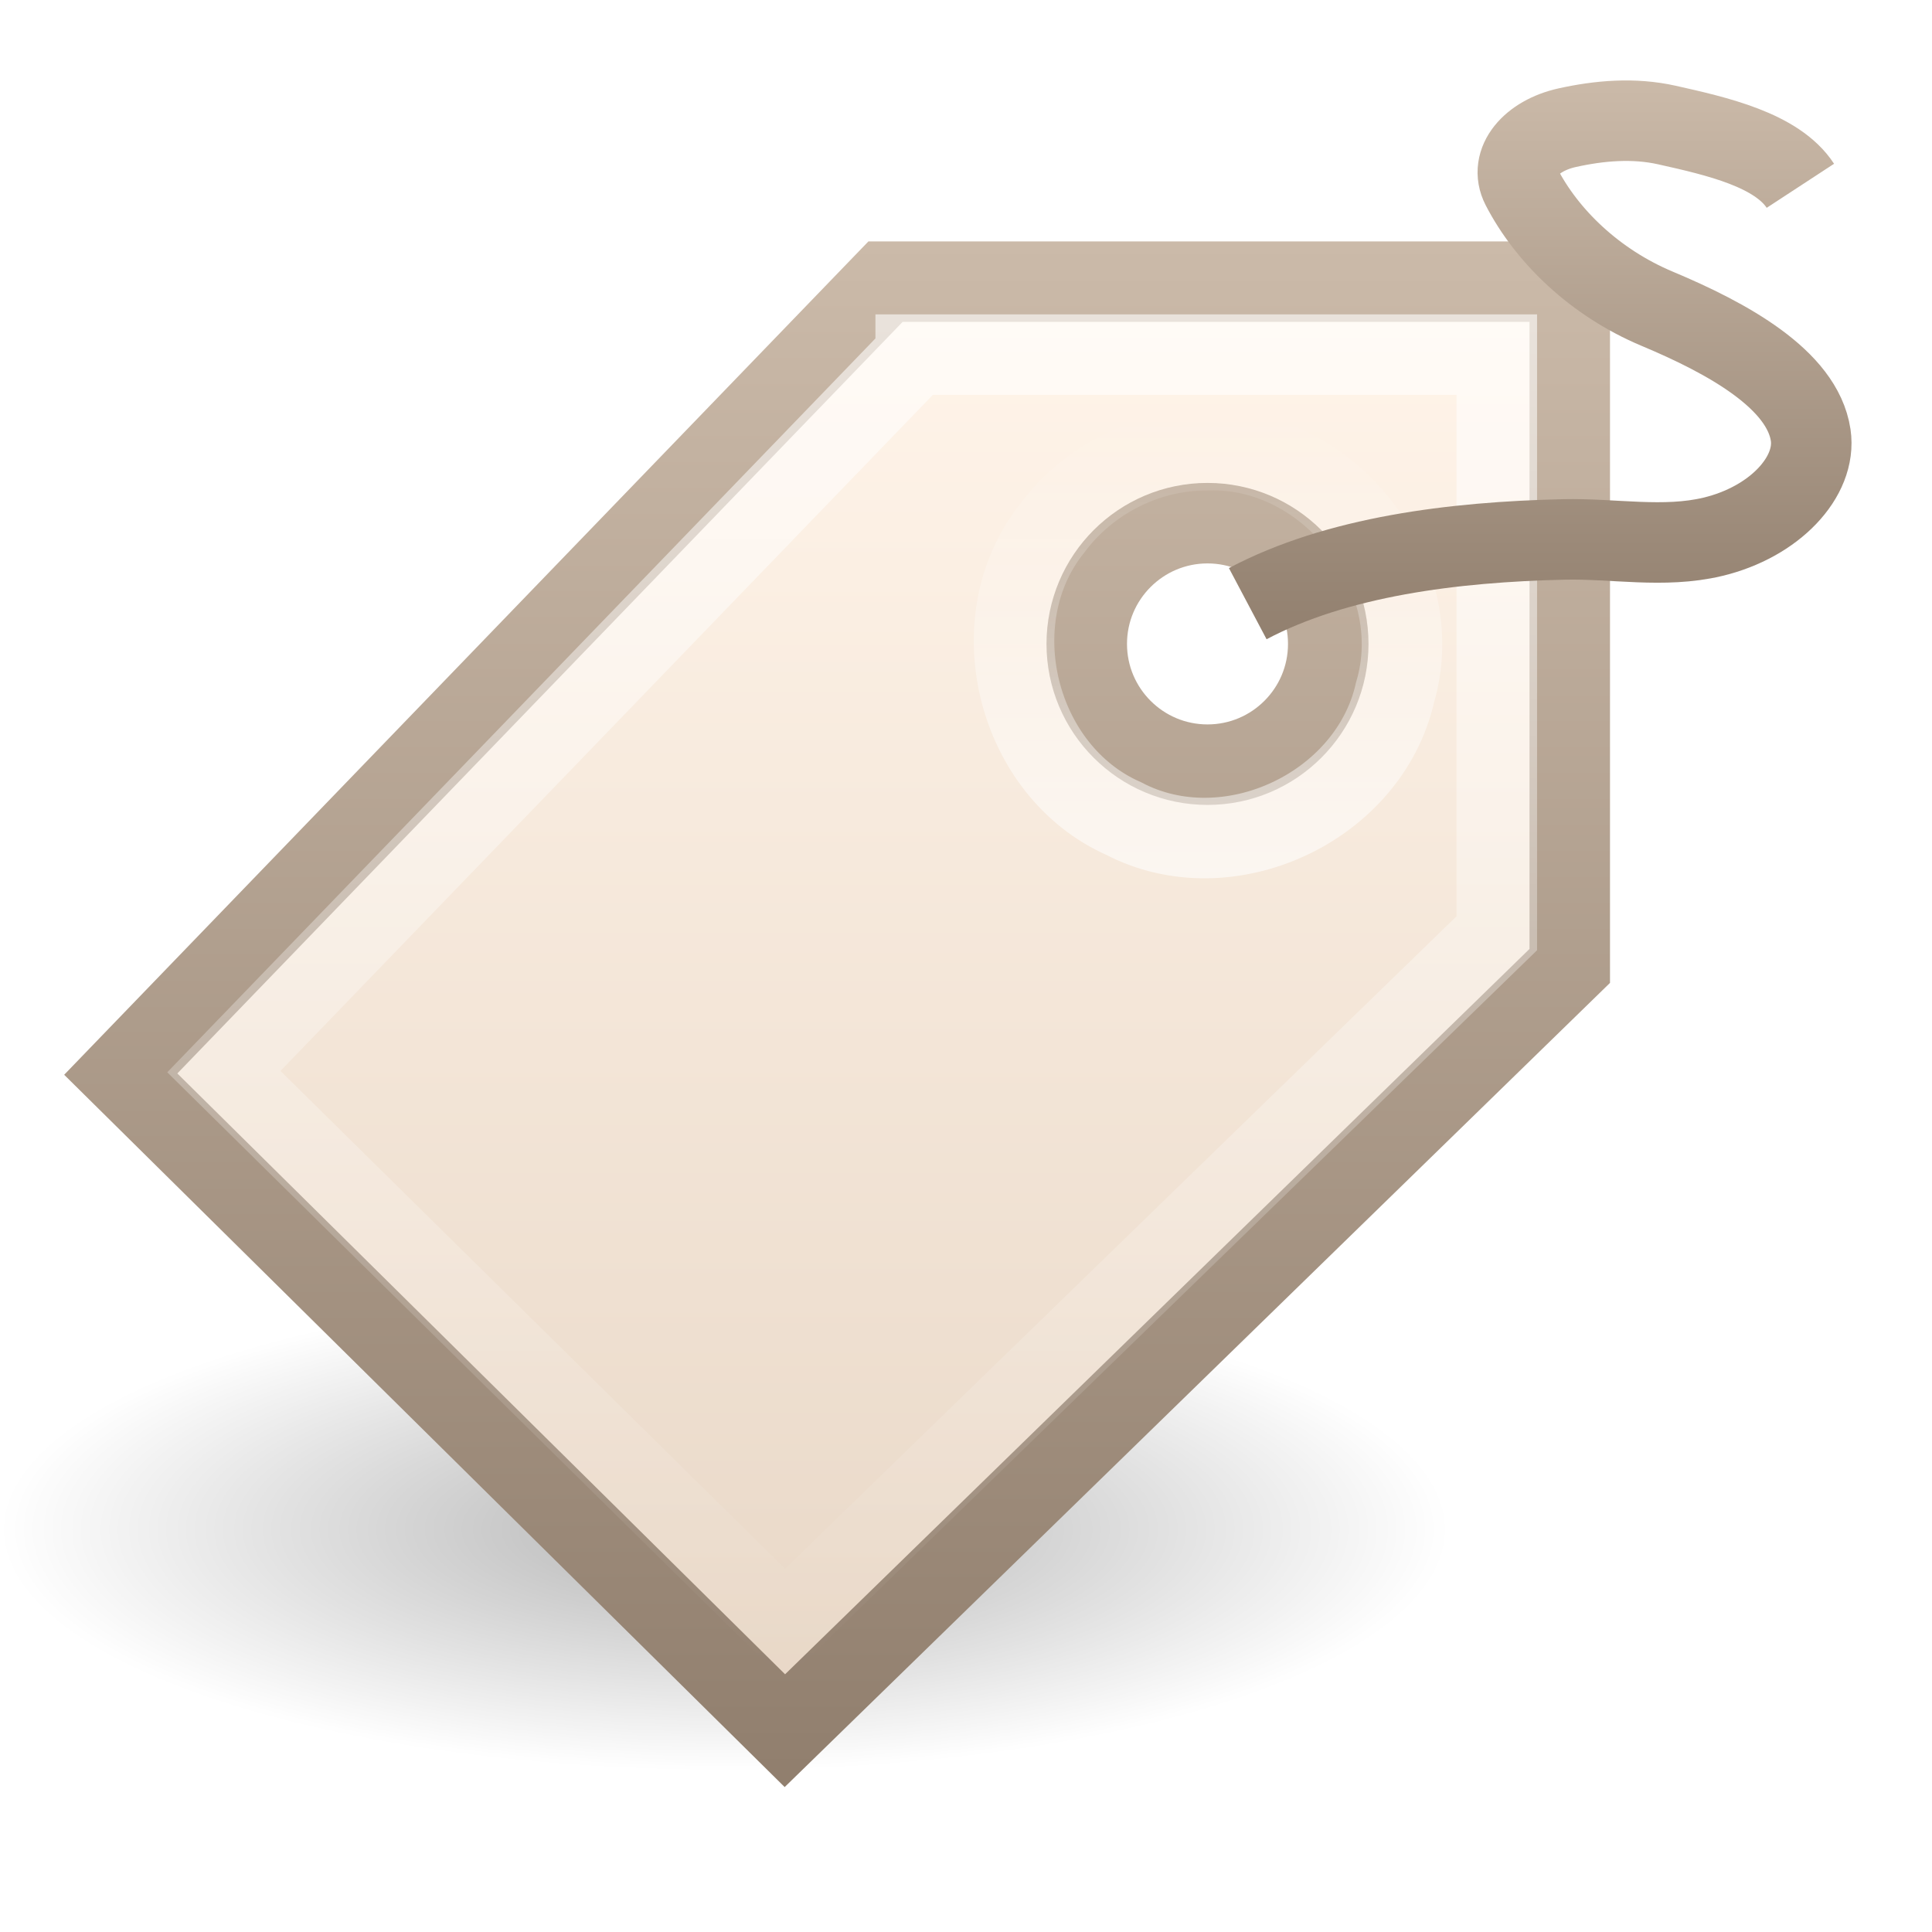
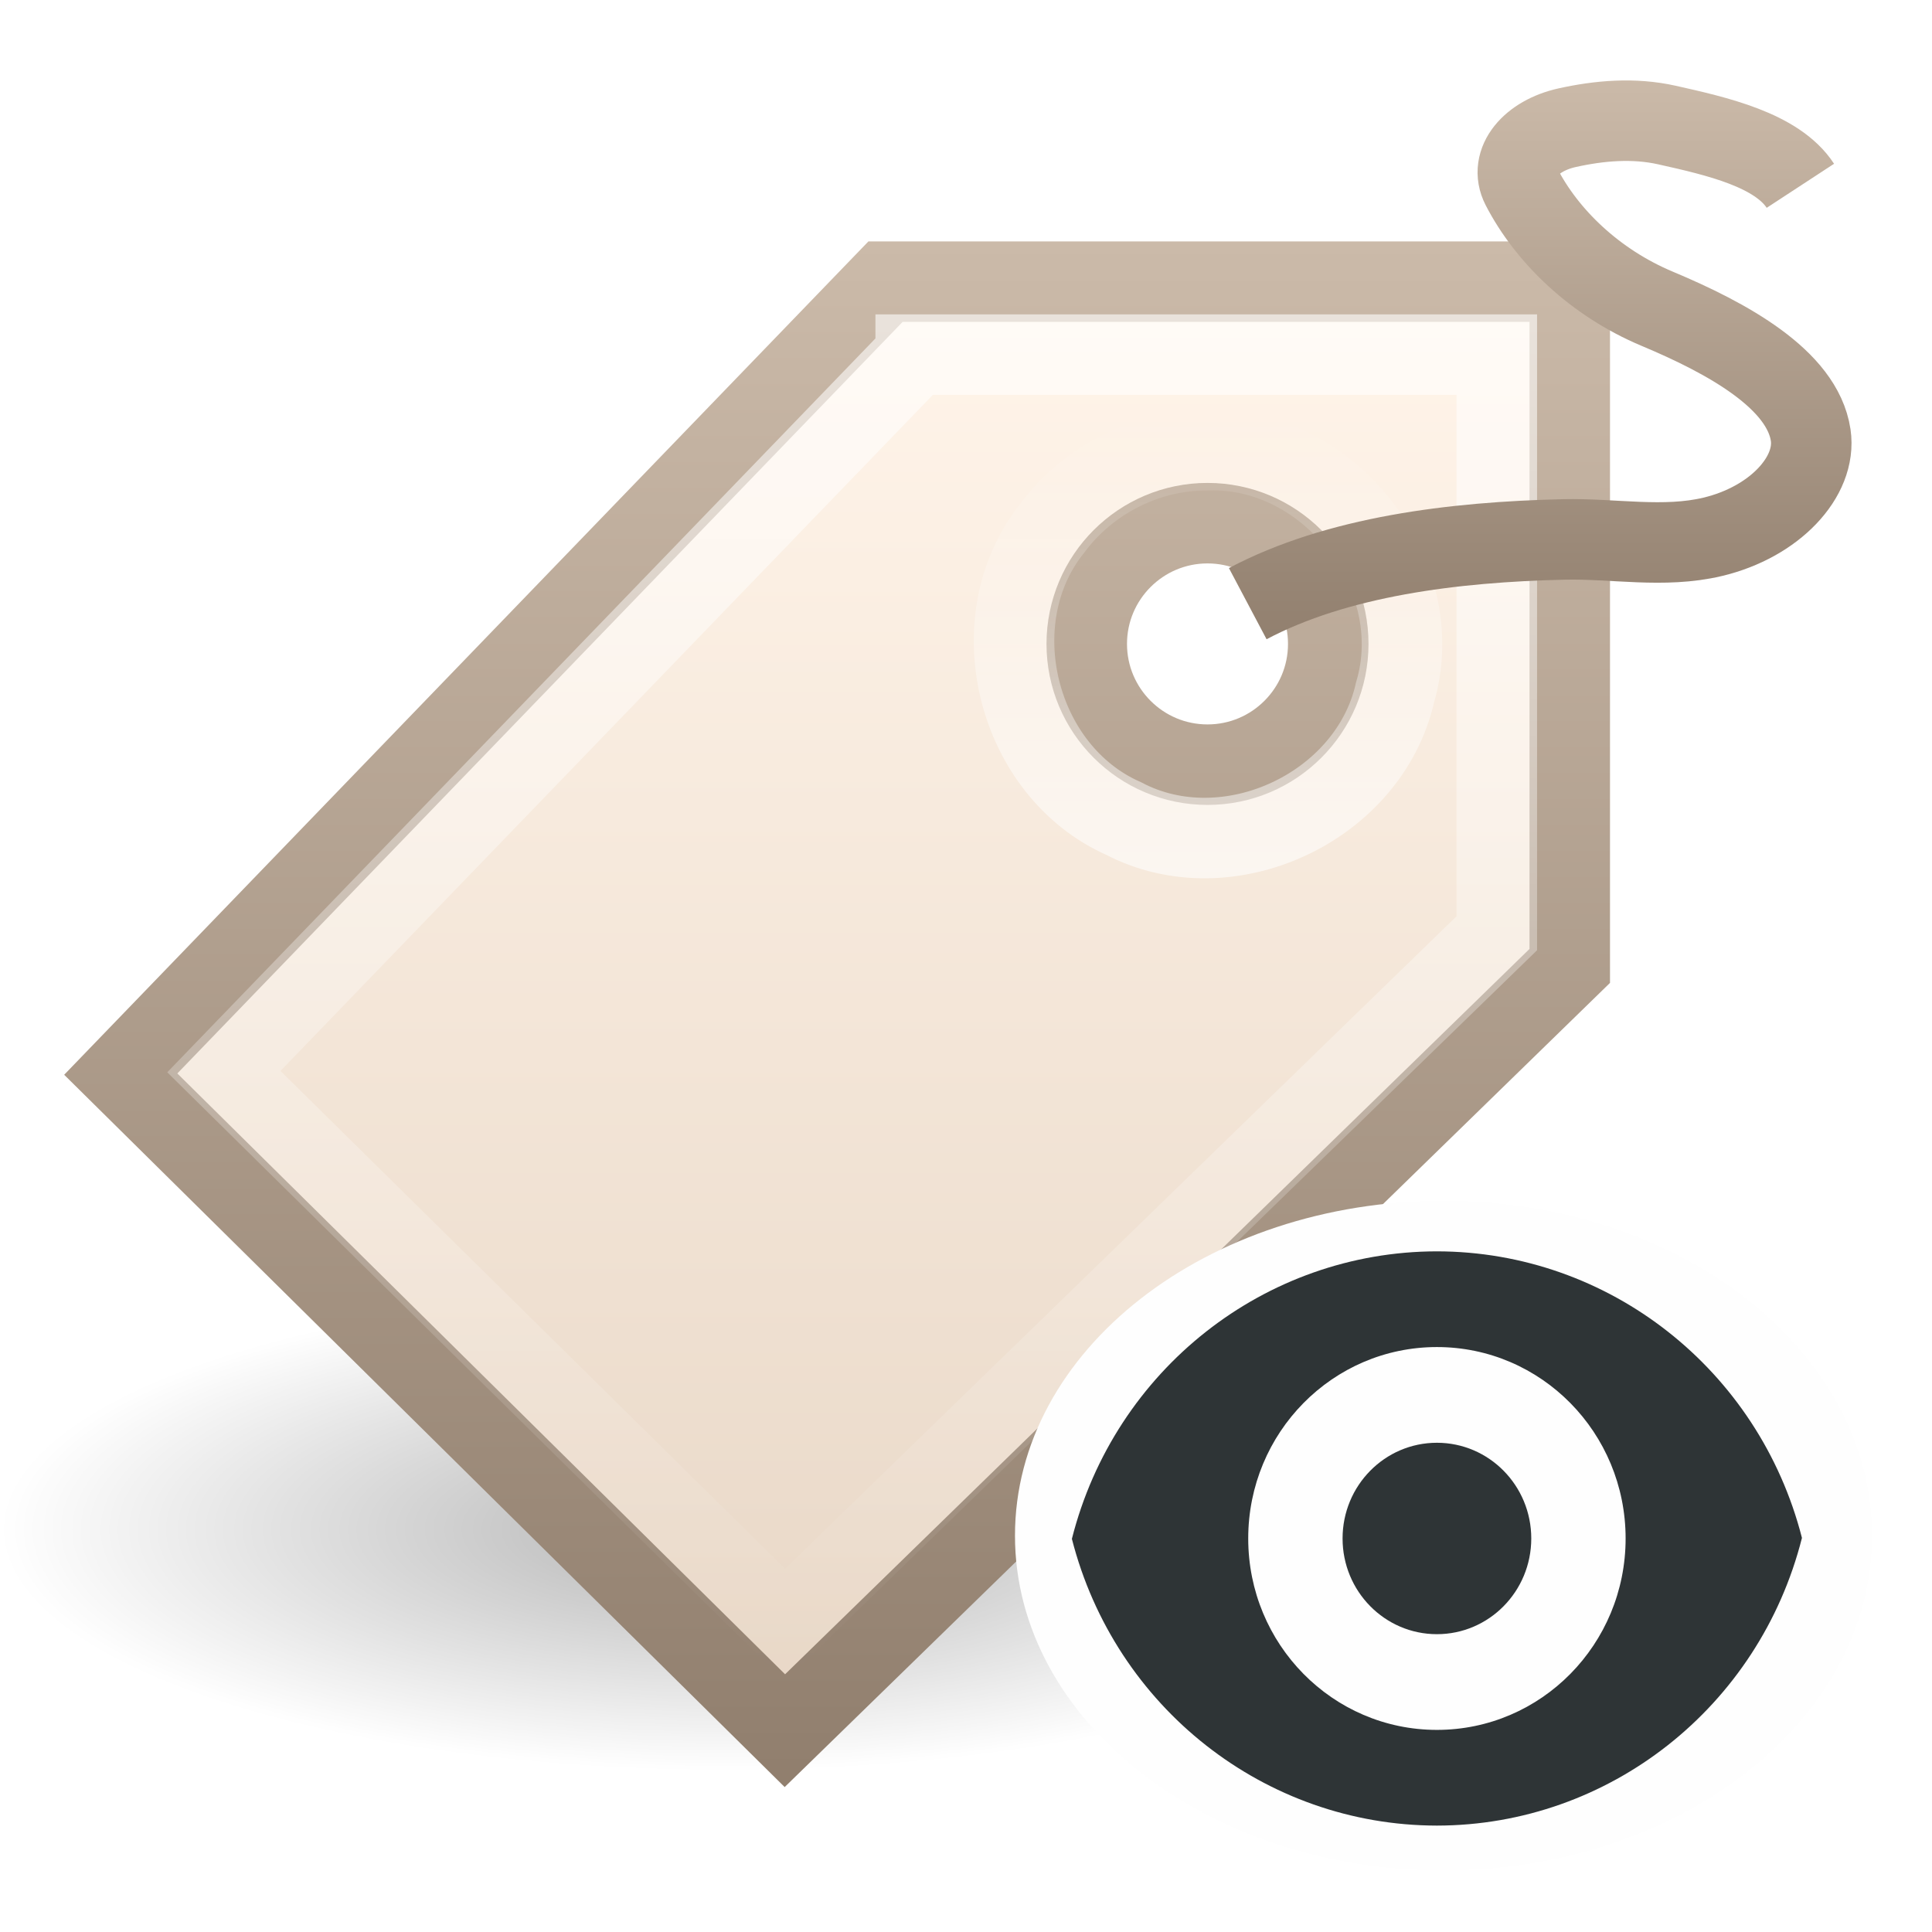
<svg xmlns="http://www.w3.org/2000/svg" xmlns:xlink="http://www.w3.org/1999/xlink" id="svg3277" height="24" width="24" version="1.1">
  <defs id="defs3279">
    <linearGradient gradientTransform="translate(-0.9999999,0.9994521)" gradientUnits="userSpaceOnUse" xlink:href="#linearGradient3251" id="linearGradient3153" y2="-0.025" x2="17.592" y1="7" x1="17.592" />
    <linearGradient id="linearGradient3251">
      <stop offset="0" style="stop-color:#917f6e;stop-opacity:1" id="stop3253" />
      <stop offset="1" style="stop-color:#cbbaa9;stop-opacity:1" id="stop3255" />
    </linearGradient>
    <linearGradient gradientTransform="translate(-25,-2.000548)" gradientUnits="userSpaceOnUse" xlink:href="#linearGradient4222" id="linearGradient3156" y2="7.092" x2="40.007" y1="12.911" x1="40.007" />
    <linearGradient id="linearGradient4222">
      <stop offset="0" style="stop-color:#ffffff;stop-opacity:1" id="stop4224" />
      <stop offset="1" style="stop-color:#ffffff;stop-opacity:0" id="stop4226" />
    </linearGradient>
    <linearGradient gradientTransform="translate(-25,-2.000548)" gradientUnits="userSpaceOnUse" xlink:href="#linearGradient4222" id="linearGradient3159" y2="22.698" x2="38.382" y1="5.906" x1="38.382" />
    <linearGradient gradientTransform="translate(-25,-2.000548)" gradientUnits="userSpaceOnUse" xlink:href="#linearGradient3243" id="linearGradient3162" y2="24.034" x2="39.906" y1="6.123" x1="39.906" />
    <linearGradient id="linearGradient3243">
      <stop offset="0" style="stop-color:#fff4e9;stop-opacity:1" id="stop3245" />
      <stop offset="1" style="stop-color:#e7d6c5;stop-opacity:1" id="stop3247" />
    </linearGradient>
    <linearGradient gradientTransform="translate(-25,-2.000548)" gradientUnits="userSpaceOnUse" xlink:href="#linearGradient3251" id="linearGradient3164" y2="5" x2="32.016" y1="24.011" x1="32.016" />
    <linearGradient id="linearGradient3283">
      <stop offset="0" style="stop-color:#000000;stop-opacity:1" id="stop3285" />
      <stop offset="1" style="stop-color:#000000;stop-opacity:0" id="stop3287" />
    </linearGradient>
    <radialGradient gradientTransform="matrix(0.9767045,0,0,0.3255682,-1.227272,12.44032)" gradientUnits="userSpaceOnUse" xlink:href="#linearGradient3283" id="radialGradient3275" fy="20.147" fx="10.471" r="9.215" cy="20.147" cx="10.471" />
  </defs>
  <path d="m 18,18.999 a 9,3 0 1 1 -18,0 9,3 0 1 1 18,0 z" id="path3281" style="display:inline;overflow:visible;visibility:visible;opacity:0.3;fill:url(#radialGradient3275);fill-opacity:1;fill-rule:evenodd;stroke:none;stroke-width:1;marker:none;enable-background:accumulate" />
  <path d="m 11,3.499 -9.5,9.844 8.25,8.156 9.75,-9.5 0,-8.5 -8.5,0 z m 4,3 c 0.828,0 1.5,0.672 1.5,1.5 0,0.828 -0.672,1.5 -1.5,1.5 -0.828,0 -1.5,-0.672 -1.5,-1.5 0,-0.828 0.672,-1.5 1.5,-1.5 z" id="path2463" style="fill:url(#linearGradient3162);fill-opacity:1;fill-rule:evenodd;stroke:url(#linearGradient3164);stroke-width:1px;stroke-linecap:butt;stroke-linejoin:miter;stroke-opacity:1" />
  <path d="m 11.375,4.406 c -2.865,2.969 -5.729,5.938 -8.594,8.906 2.323,2.292 4.646,4.583 6.969,6.875 2.948,-2.865 5.896,-5.729 8.844,-8.594 0,-2.396 0,-4.792 0,-7.188 -2.406,0 -4.812,0 -7.219,0 z" id="path3265" style="opacity:0.6;fill:none;stroke:url(#linearGradient3159);stroke-width:1px;stroke-linecap:butt;stroke-linejoin:miter;stroke-opacity:1" />
  <path d="m 15,5.593 c 1.513,-0.053 2.761,1.554 2.33,3.007 C 17.011,10.026 15.255,10.848 13.958,10.168 12.623,9.578 12.157,7.701 13.072,6.561 13.517,5.959 14.251,5.587 15,5.593 Z" id="path3294" style="opacity:0.6;fill:none;stroke:url(#linearGradient3156);stroke-width:1px;stroke-linecap:butt;stroke-linejoin:miter;stroke-opacity:1" />
  <path d="m 15.5,7.499 c 1.109,-0.587 2.554,-0.767 3.927,-0.798 0.617,-0.014 1.241,0.112 1.847,-0.032 C 22.044,6.486 22.569,5.922 22.493,5.405 22.389,4.712 21.459,4.201 20.585,3.835 19.811,3.51 19.215,2.931 18.9,2.32 18.741,2.011 19.019,1.687 19.465,1.587 c 0.405,-0.09 0.829,-0.126 1.241,-0.034 0.627,0.14 1.368,0.31 1.659,0.755" id="path3298" style="fill:none;stroke:url(#linearGradient3153);stroke-width:1px;stroke-linecap:butt;stroke-linejoin:miter;stroke-opacity:1" />
+   <g id="g3687" transform="matrix(0.5086732,0,0,0.5160108,9.025342,7.451713)">
+     <ellipse style="fill:#fefefe;fill-opacity:1;stroke:none;stroke-width:0.997;stroke-linecap:round;stroke-linejoin:round;stroke-dasharray:none;stroke-opacity:1" id="path3681" cx="17.509" cy="22.527" rx="10.465" ry="8.06" />
+     <g fill="#2e3436" id="g1975" transform="matrix(1.152035,0,0,1.152035,8.131955,13.37961)">
+       <path d="M 8,2 C 4.352,2.004 1.168,4.477 0.262,8.008 1.176,11.535 4.359,13.996 8,14 11.648,13.996 14.832,11.523 15.738,7.988 14.824,4.465 11.641,2.004 8,2 Z m 0,2 c 2.211,0 4,1.789 4,4 0,2.211 -1.789,4 -4,4 C 5.789,12 4,10.211 4,8 4,5.789 5.789,4 8,4 Z m 0,0" id="path1971" />
+       <path d="M 10,8 C 10,9.105 9.105,10 8,10 6.895,10 6,9.105 6,8 6,6.895 6.895,6 8,6 c 1.105,0 2,0.895 2,2 z m 0,0" id="path1973" />
+     </g>
+   </g>
</svg>
